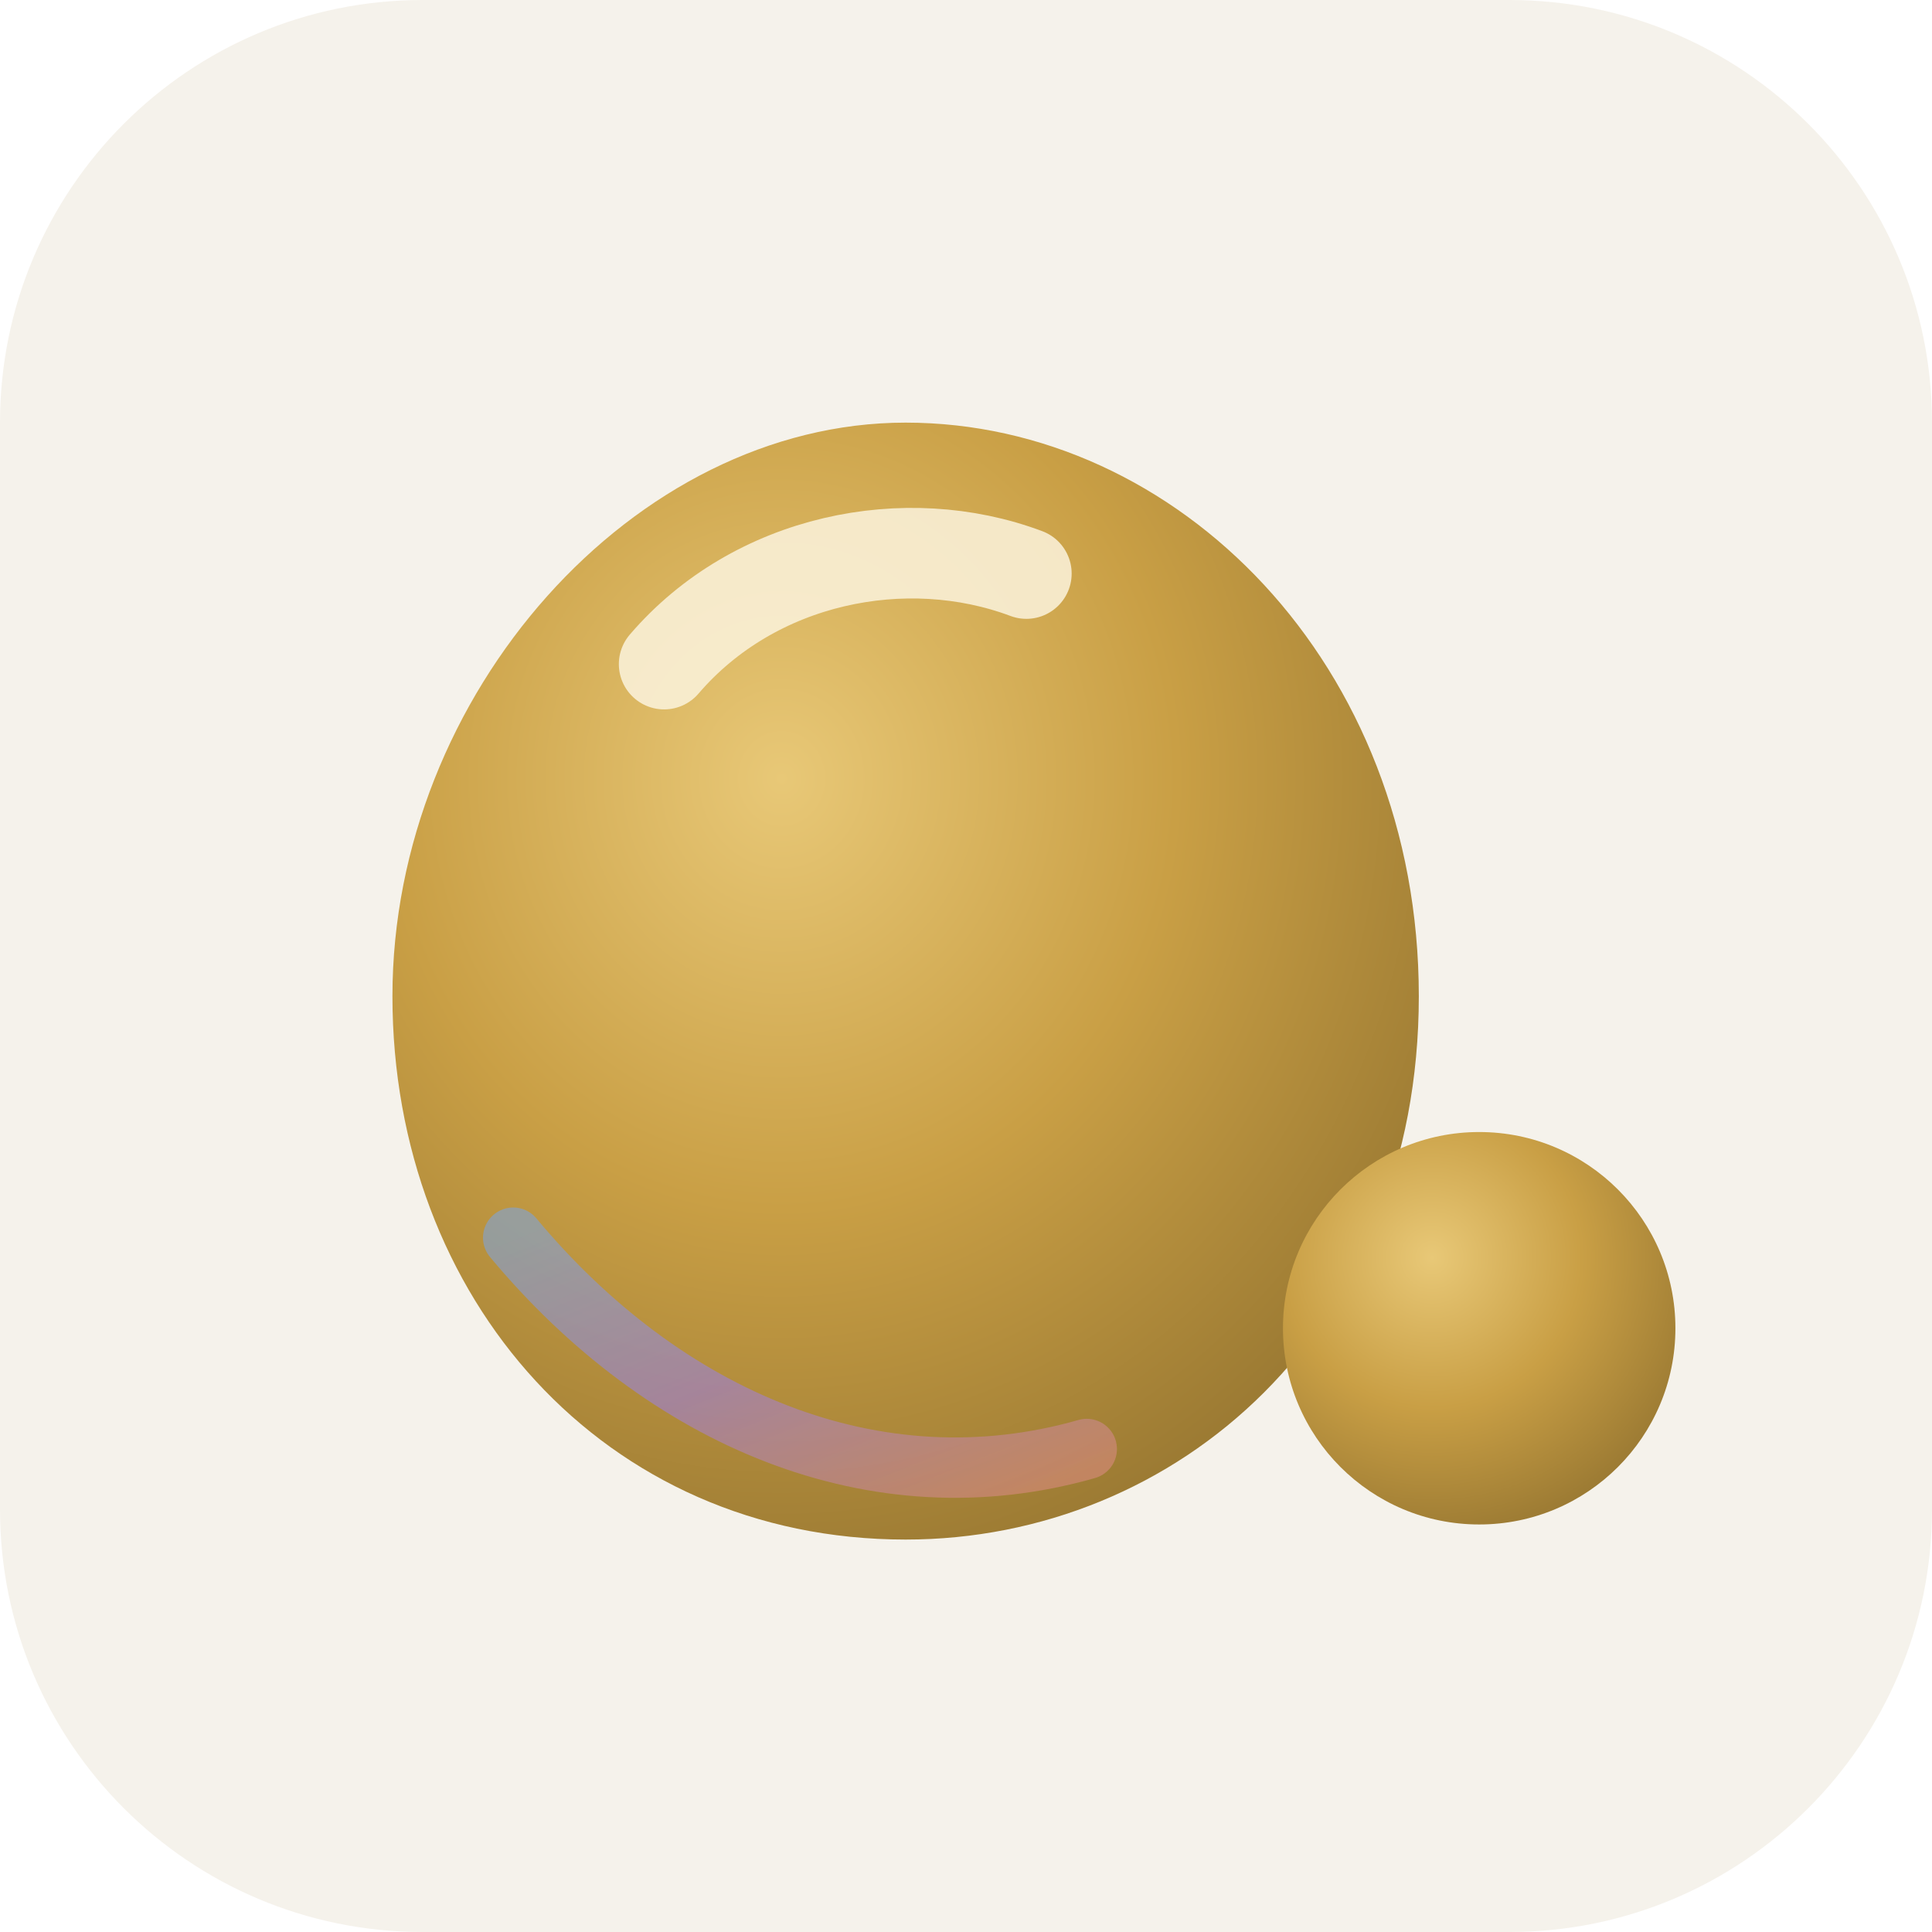
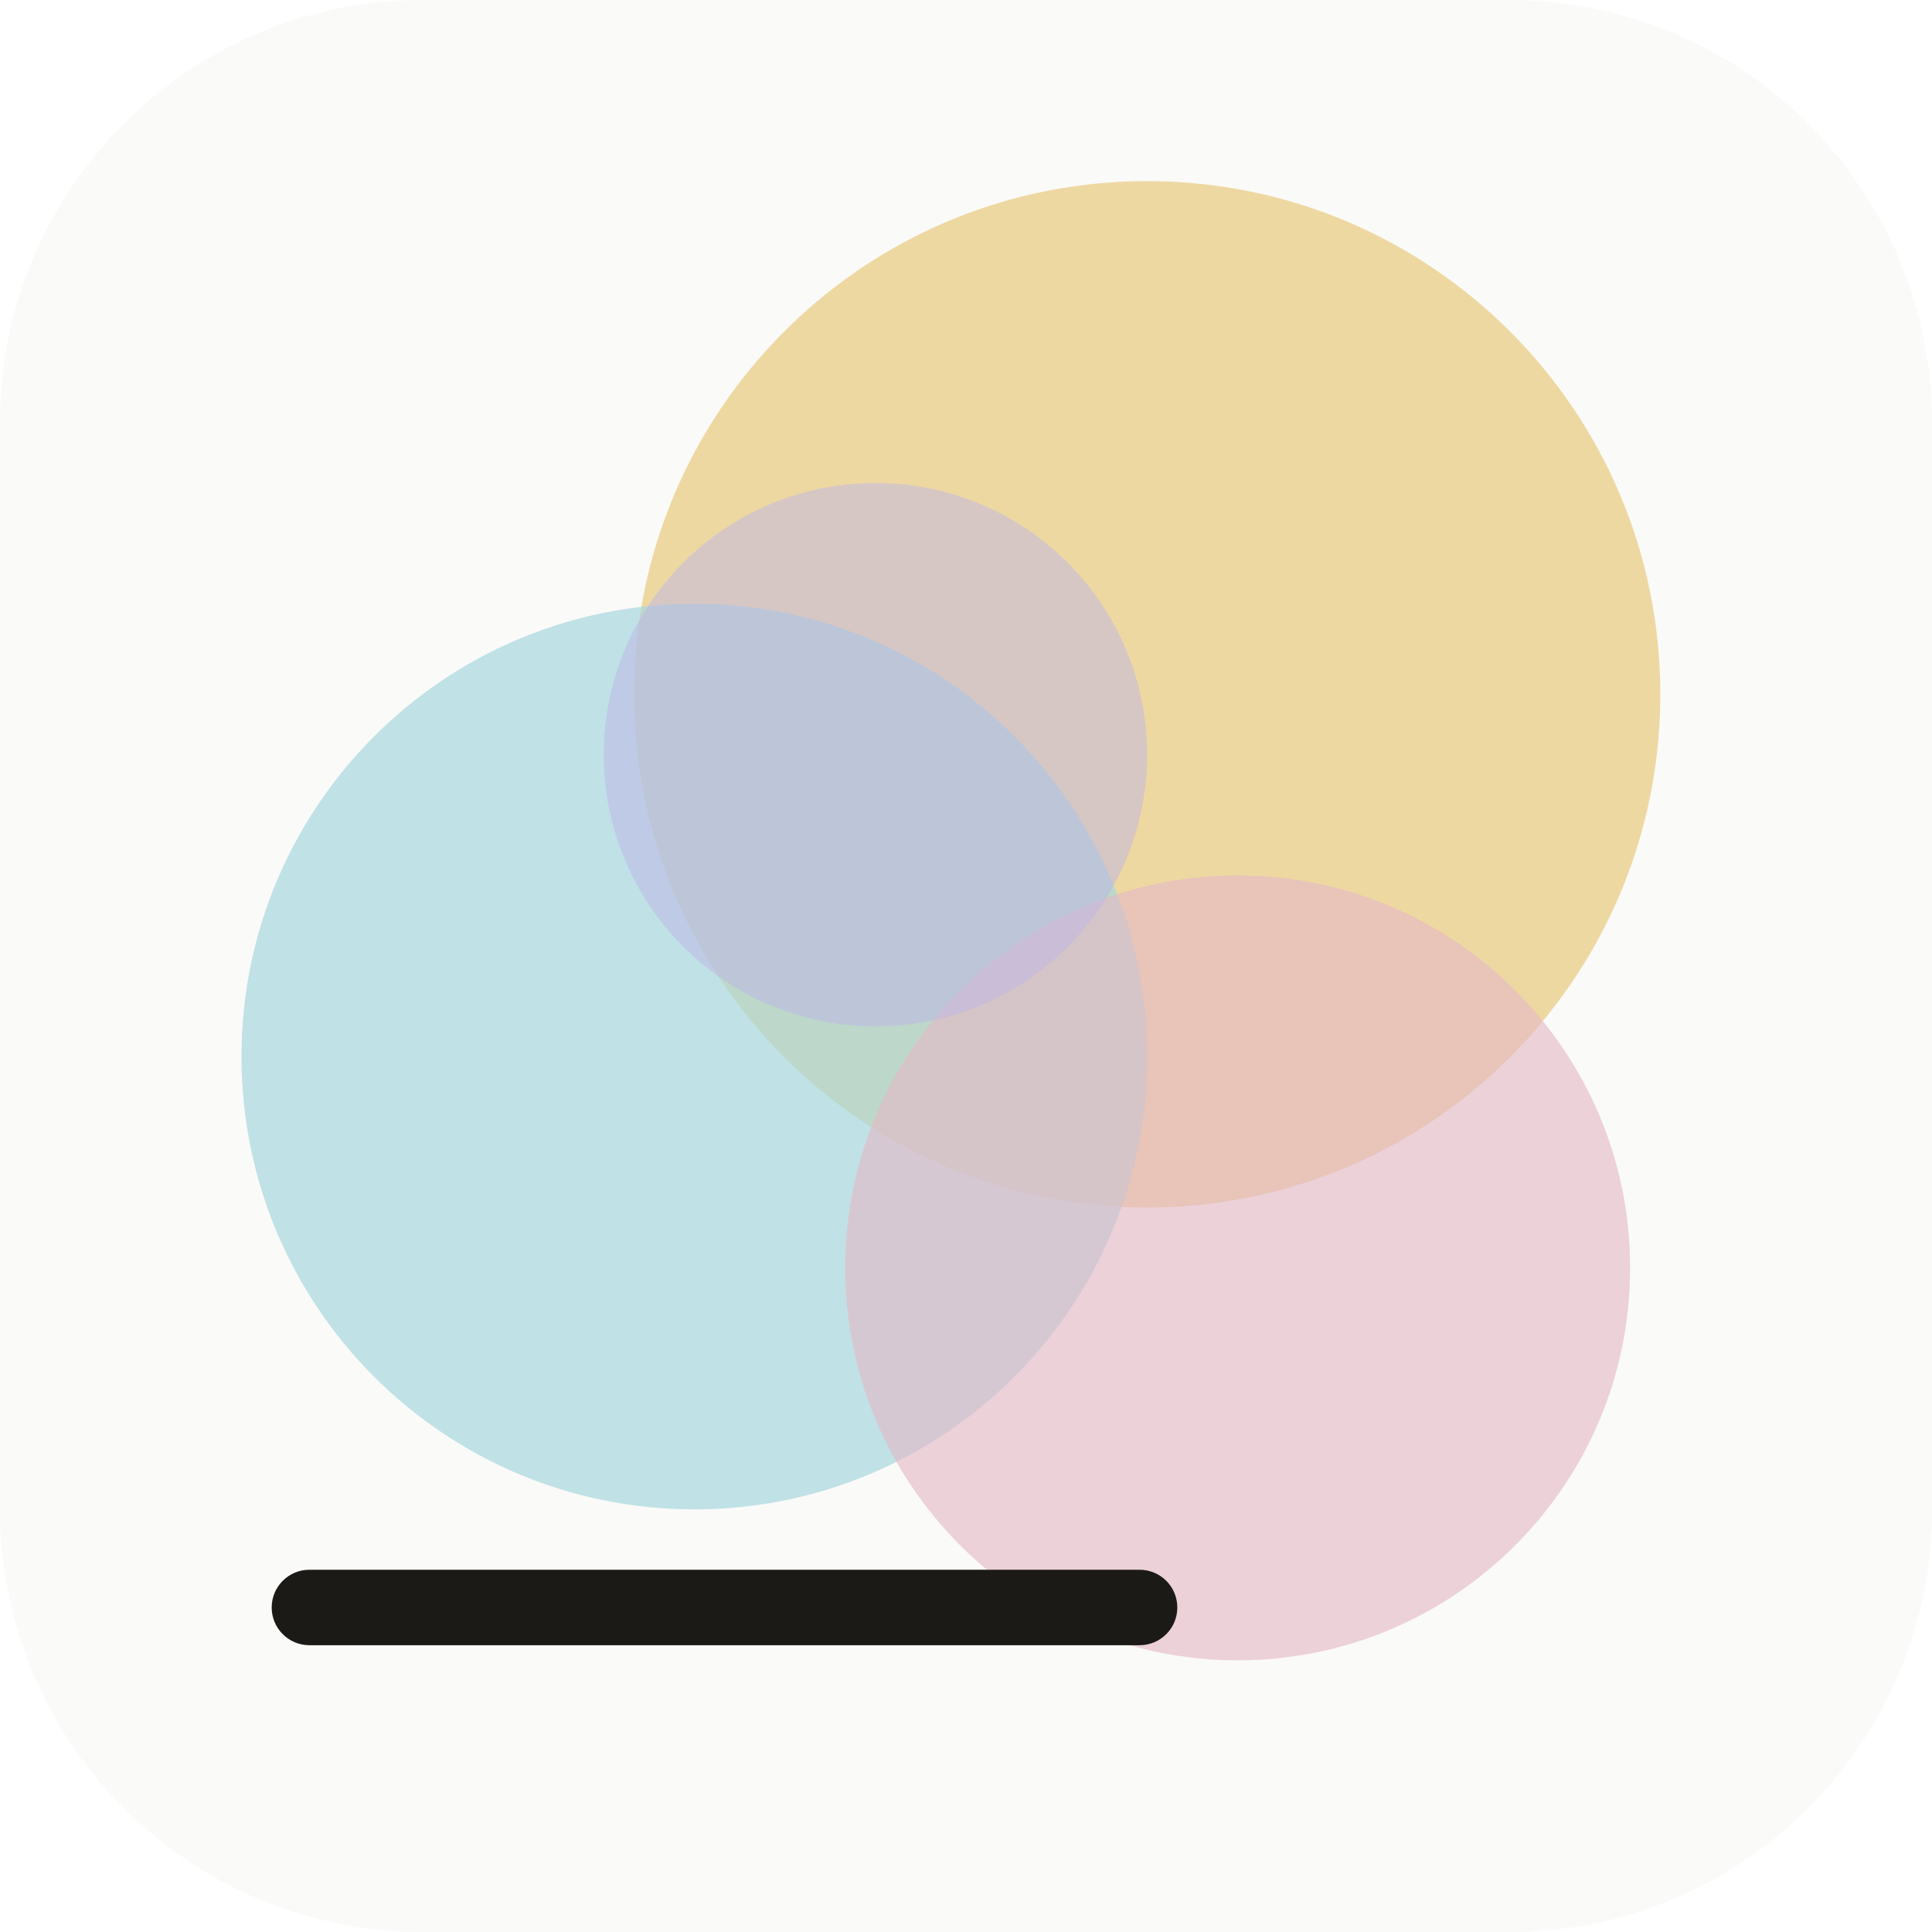
<svg xmlns="http://www.w3.org/2000/svg" viewBox="0 0 64 64">
-   <defs>
-     <radialGradient id="g" cx="0.38" cy="0.32" r="0.85">
-       <stop offset="0" stop-color="#e8c877" />
-       <stop offset="0.45" stop-color="#c99f45" />
-       <stop offset="1" stop-color="#8a6c2c" />
-     </radialGradient>
-     <linearGradient id="film" x1="0" y1="0" x2="1" y2="1">
-       <stop offset="0" stop-color="#7fa3d8" />
-       <stop offset="0.5" stop-color="#9d7fd8" />
-       <stop offset="1" stop-color="#d88a7f" />
-     </linearGradient>
-   </defs>
-   <rect width="64" height="64" rx="14" fill="#f5f2eb" />
-   <path d="M30 14 C39 14 47 22 47 33 C47 44 39 51 30 51 C20 51 13 43 13 33 C13 23 21 14 30 14 Z" fill="url(#g)" />
-   <circle cx="49" cy="44" r="6.5" fill="url(#g)" />
-   <path d="M17 41 C22 47 29 50 36 48" fill="none" stroke="url(#film)" stroke-width="2" stroke-linecap="round" opacity="0.6" />
-   <path d="M22 22 C25 18.5 30 17.5 34 19" fill="none" stroke="#fbf3dd" stroke-width="3" stroke-linecap="round" opacity="0.85" />
+   <rect width="64" height="64" rx="14" fill="#fafaf8" />
+   <circle cx="38" cy="23" r="17" fill="#e9cb82" fill-opacity="0.72" />
+   <circle cx="23" cy="35" r="15" fill="#a6d6de" fill-opacity="0.68" />
+   <circle cx="41" cy="42" r="13" fill="#e4b8c6" fill-opacity="0.62" />
+   <circle cx="29" cy="25" r="9" fill="#beb6e6" fill-opacity="0.5" />
+   <rect x="9" y="52" width="30" height="2.5" rx="1.25" fill="#1c1a17" />
</svg>
